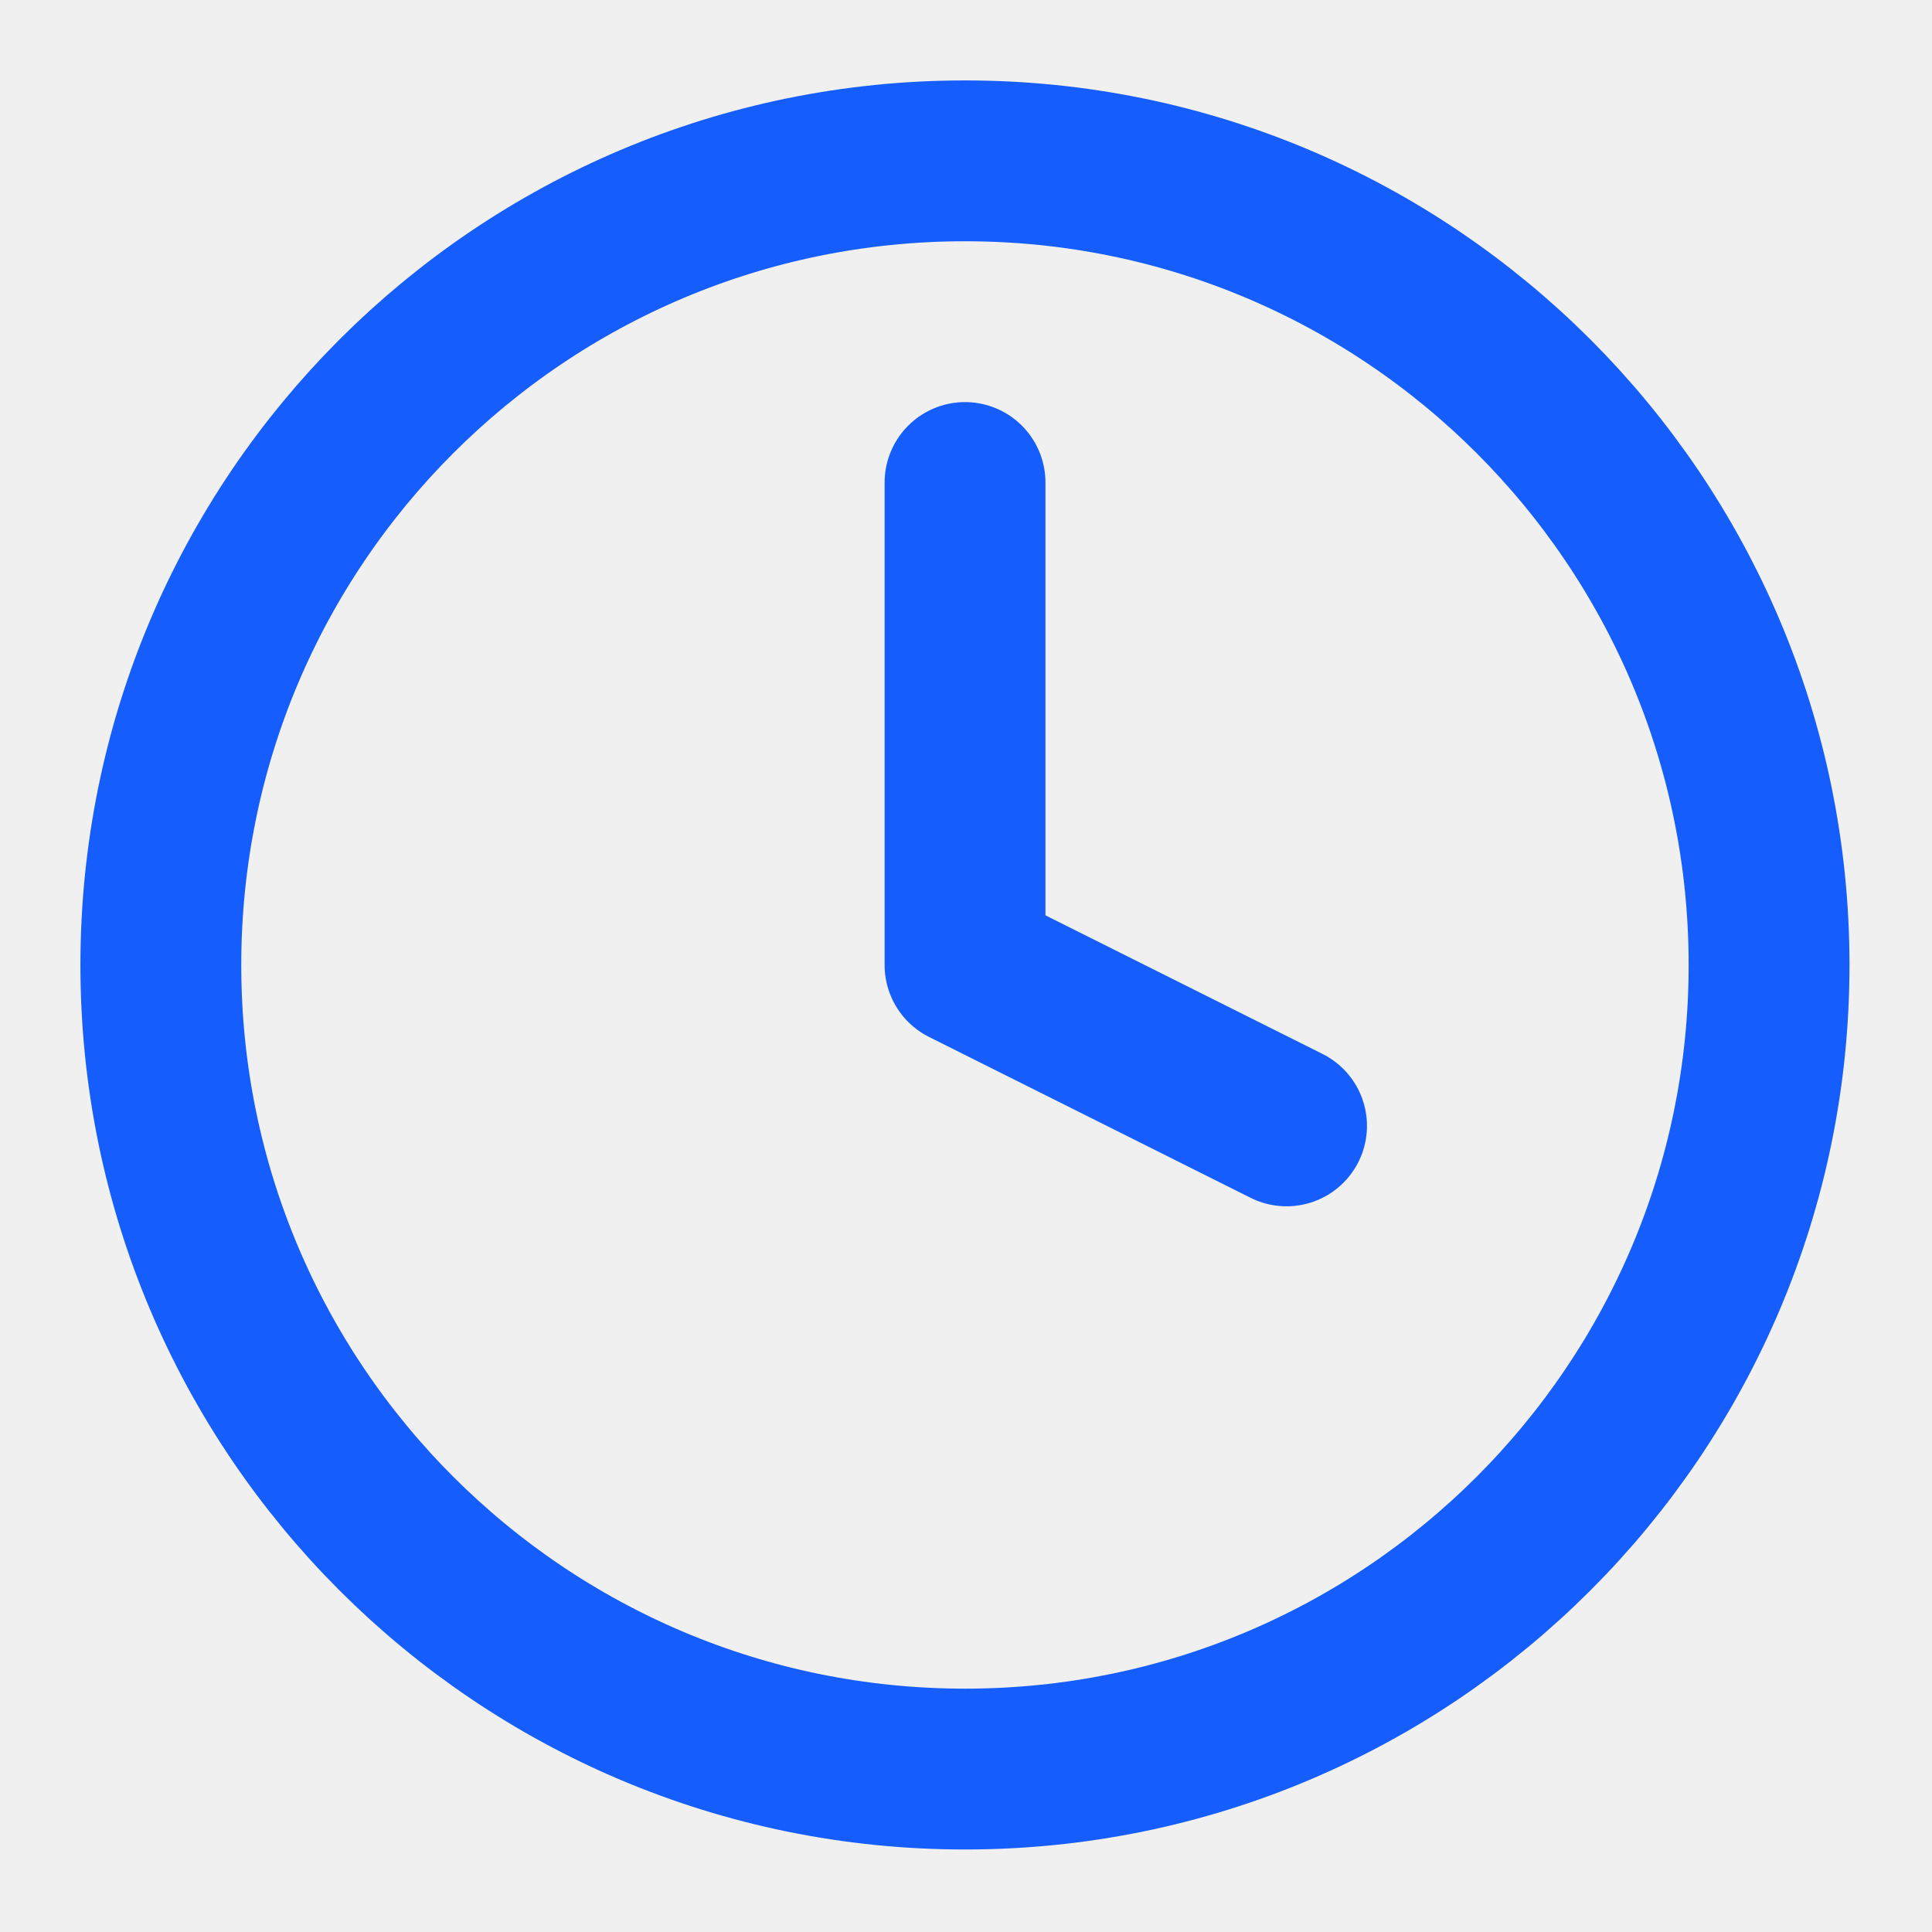
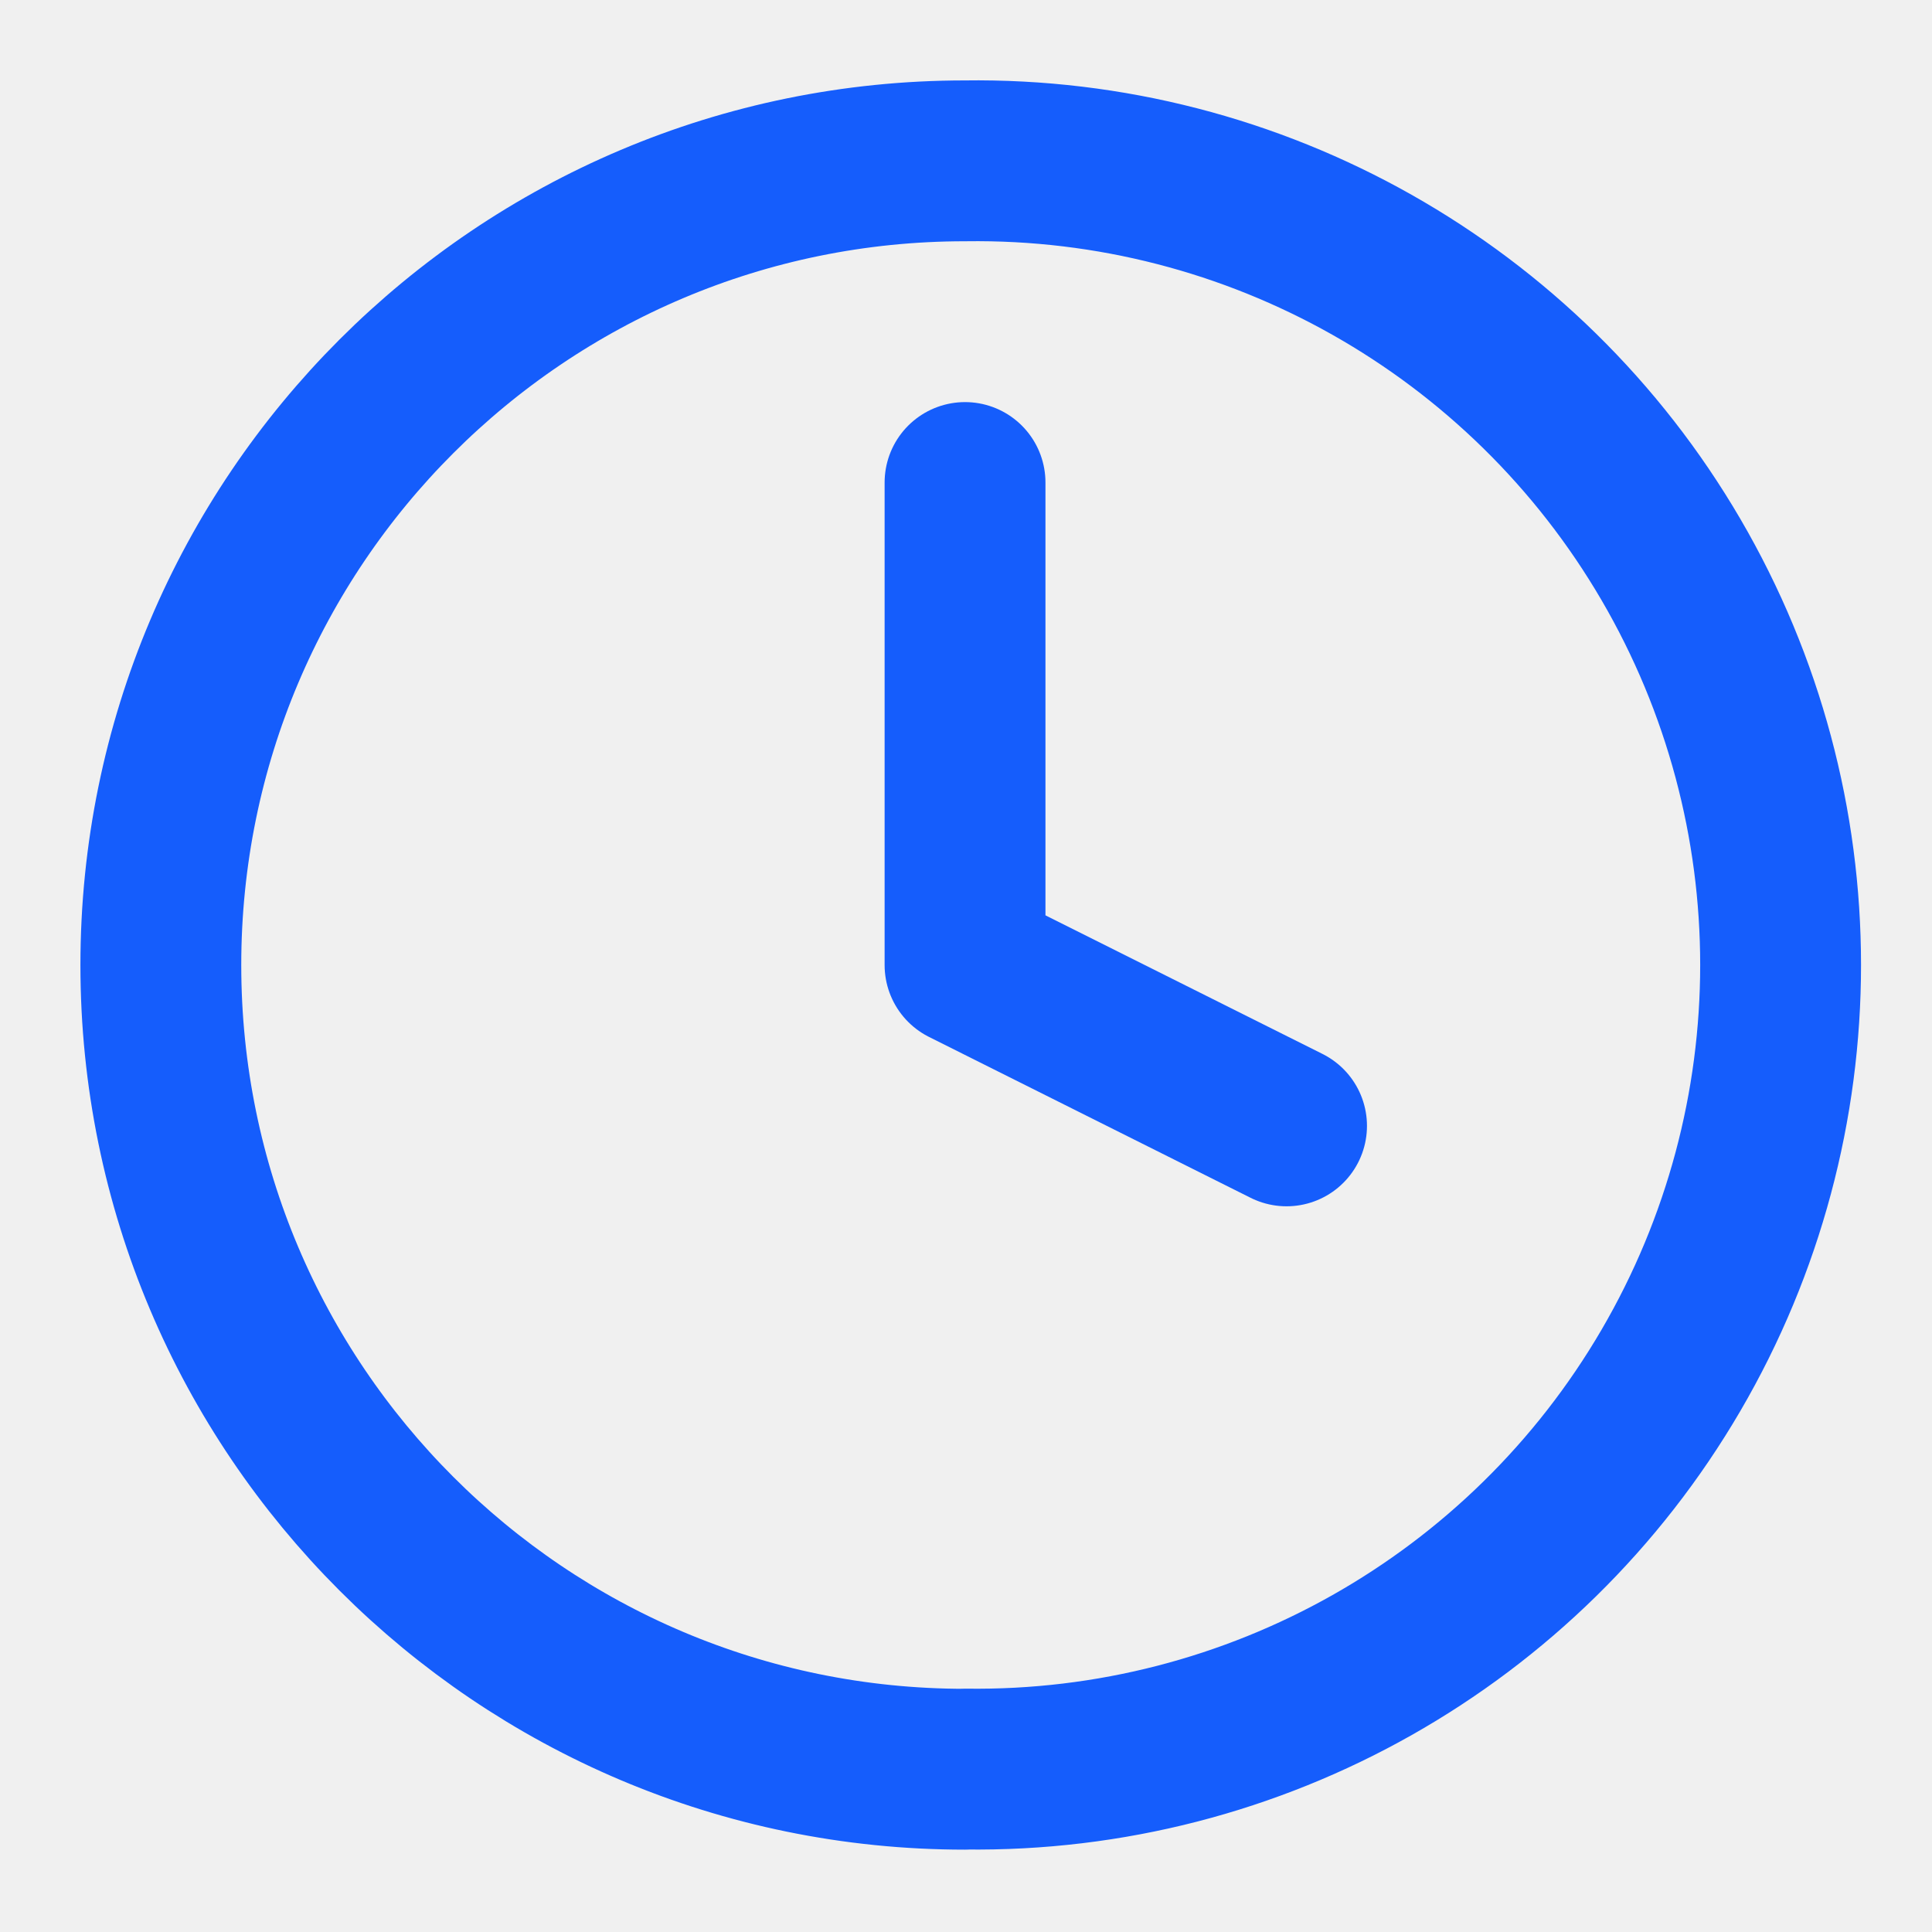
- <svg xmlns="http://www.w3.org/2000/svg" width="12" height="12" viewBox="0 0 12 12" fill="none">
-   <g clip-path="url(#clip0_55_294)">
-     <path d="M5.994 10.988C8.752 10.988 10.988 8.752 10.988 5.994C10.988 3.235 8.752 0.999 5.994 0.999C3.235 0.999 0.999 3.235 0.999 5.994C0.999 8.752 3.235 10.988 5.994 10.988Z" stroke="#155DFC" stroke-width="0.999" stroke-linecap="round" stroke-linejoin="round" />
-     <path d="M5.994 2.997V5.994L7.991 6.993" stroke="#155DFC" stroke-width="0.999" stroke-linecap="round" stroke-linejoin="round" />
+ <svg xmlns="http://www.w3.org/2000/svg" width="12" height="12" fill="none">
+   <g stroke="#155DFC" stroke-linecap="round" stroke-linejoin="round" stroke-width=".999" clip-path="url(#a)">
+     <path d="M5.994 10.988a4.995 4.995 0 1 0 0-9.989 4.995 4.995 0 0 0 0 9.99Z" />
+     <path d="M5.994 2.997v2.997l1.997.999" />
  </g>
  <defs>
-     <clipPath id="clip0_55_294">
-       <rect width="11.987" height="11.987" fill="white" />
+     <clipPath id="a">
+       <path fill="#fff" d="M0 0h11.987v11.987H0z" />
    </clipPath>
  </defs>
</svg>
